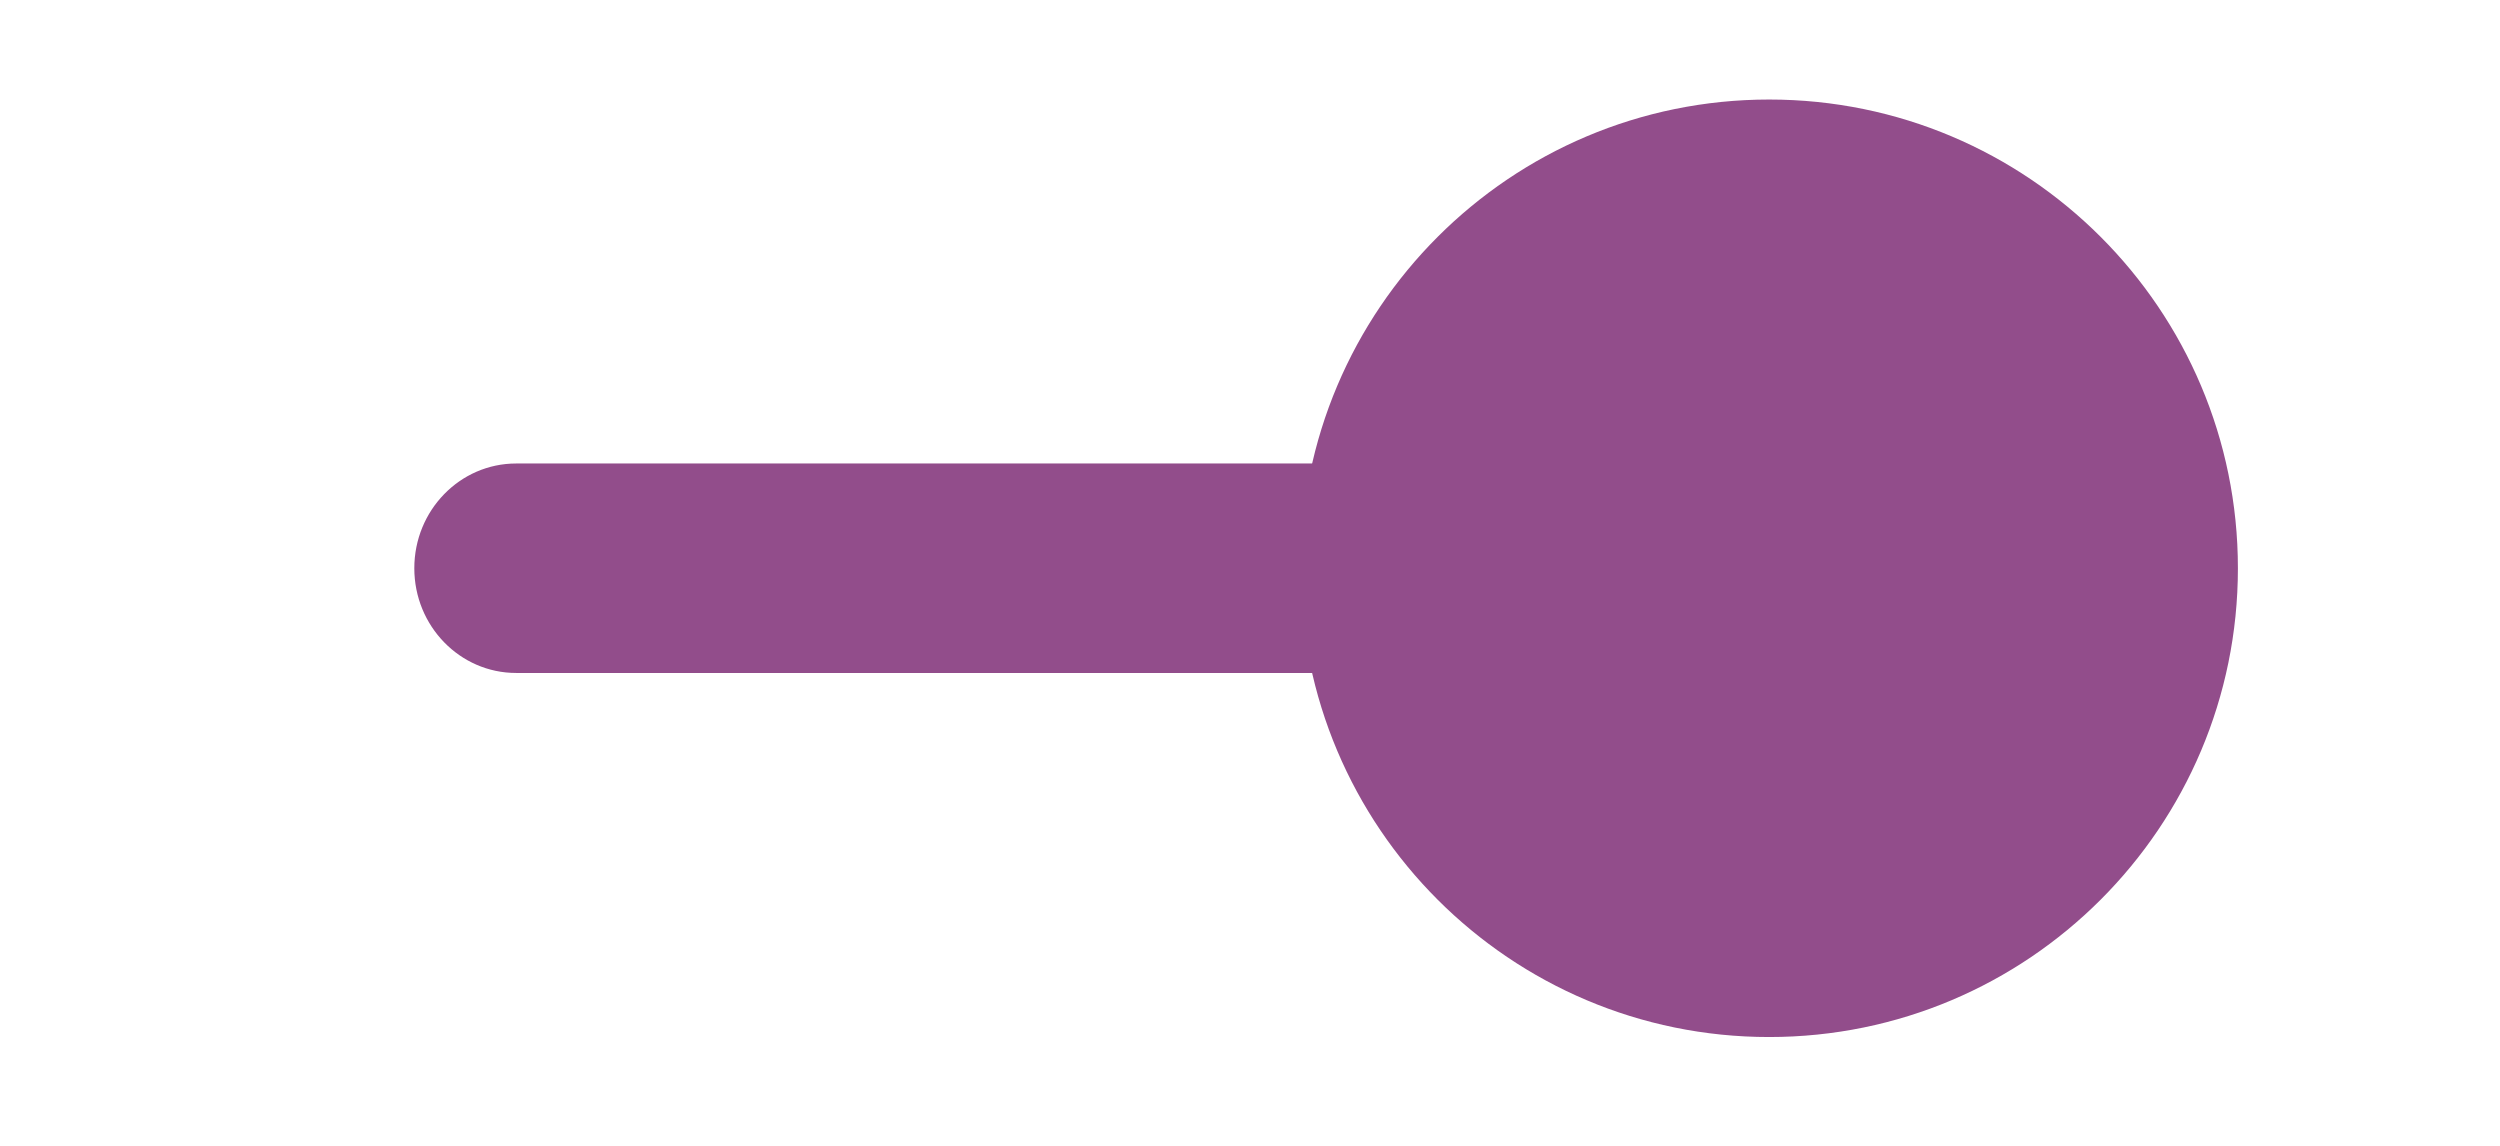
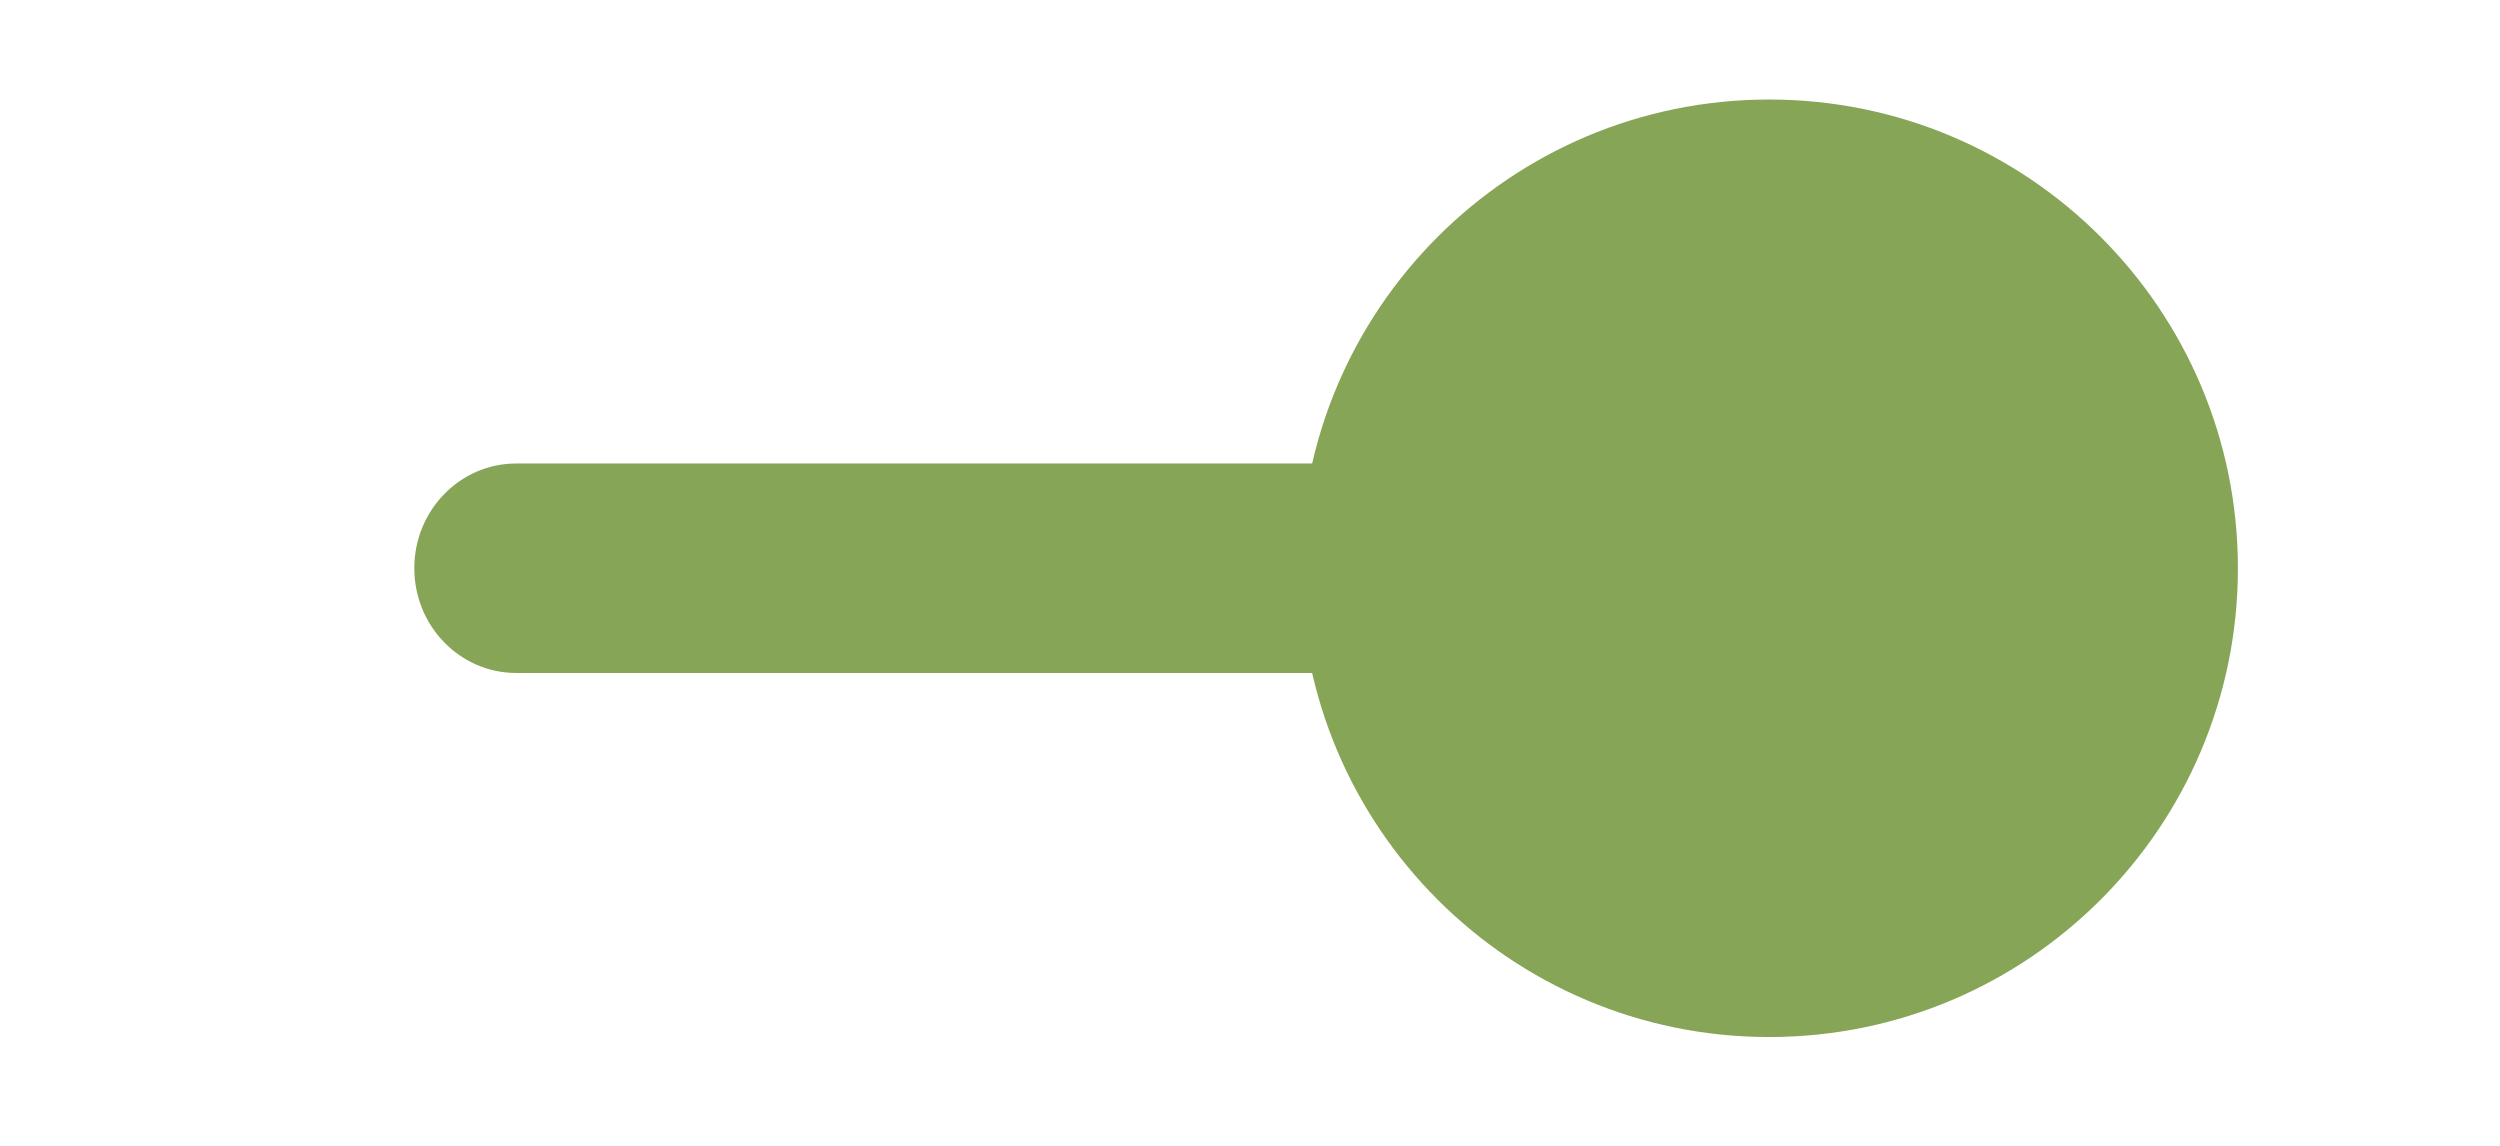
<svg xmlns="http://www.w3.org/2000/svg" width="48" height="22" id="svg2857" version="1.1">
  <defs id="defs2859">
    </defs>
  <g id="layer1" transform="translate(-444.6429,-781.3622)">
    <g transform="matrix(0.6526046,0,0,0.8055442,99.59264,-636.3217)" id="g37994">
      <g transform="matrix(1.532321,0,0,1.241397,-324.8564,441.5087)" id="toggle-on">
-         <rect style="color:#000000;clip-rule:nonzero;display:inline;overflow:visible;visibility:visible;opacity:1;isolation:auto;mix-blend-mode:normal;color-interpolation:sRGB;color-interpolation-filters:linearRGB;solid-color:#000000;solid-opacity:1;fill:#924D8B;fill-opacity:1;fill-rule:nonzero;stroke:none;stroke-width:3;stroke-linecap:round;stroke-linejoin:miter;stroke-miterlimit:4;stroke-dasharray:none;stroke-dashoffset:0;stroke-opacity:1;marker:none;marker-start:none;marker-mid:none;marker-end:none;paint-order:normal;color-rendering:auto;image-rendering:auto;shape-rendering:auto;text-rendering:auto;enable-background:accumulate" id="rect8475" width="34.85" height="4.022" x="565.008" y="1070.928" rx="1.956" ry="2.011" />
-         <circle transform="scale(-1,1)" style="color:#000000;clip-rule:nonzero;display:inline;overflow:visible;visibility:visible;opacity:1;isolation:auto;mix-blend-mode:normal;color-interpolation:sRGB;color-interpolation-filters:linearRGB;solid-color:#000000;solid-opacity:1;fill:#924D8B;fill-opacity:1;fill-rule:nonzero;stroke:none;stroke-width:3;stroke-linecap:round;stroke-linejoin:miter;stroke-miterlimit:4;stroke-dasharray:none;stroke-dashoffset:0;stroke-opacity:1;marker:none;marker-start:none;marker-mid:none;marker-end:none;paint-order:normal;color-rendering:auto;image-rendering:auto;shape-rendering:auto;text-rendering:auto;enable-background:accumulate" id="circle8463" cx="-591.021" cy="1072.94" r="9" />
+         <rect style="color:#000000;clip-rule:nonzero;display:inline;overflow:visible;visibility:visible;opacity:1;isolation:auto;mix-blend-mode:normal;color-interpolation:sRGB;color-interpolation-filters:linearRGB;solid-color:#000000;solid-opacity:1;fill:#87A556;fill-opacity:1;fill-rule:nonzero;stroke:none;stroke-width:3;stroke-linecap:round;stroke-linejoin:miter;stroke-miterlimit:4;stroke-dasharray:none;stroke-dashoffset:0;stroke-opacity:1;marker:none;marker-start:none;marker-mid:none;marker-end:none;paint-order:normal;color-rendering:auto;image-rendering:auto;shape-rendering:auto;text-rendering:auto;enable-background:accumulate" id="rect8475" width="34.85" height="4.022" x="565.008" y="1070.928" rx="1.956" ry="2.011" />
+         <circle transform="scale(-1,1)" style="color:#000000;clip-rule:nonzero;display:inline;overflow:visible;visibility:visible;opacity:1;isolation:auto;mix-blend-mode:normal;color-interpolation:sRGB;color-interpolation-filters:linearRGB;solid-color:#000000;solid-opacity:1;fill:#87A556;fill-opacity:1;fill-rule:nonzero;stroke:none;stroke-width:3;stroke-linecap:round;stroke-linejoin:miter;stroke-miterlimit:4;stroke-dasharray:none;stroke-dashoffset:0;stroke-opacity:1;marker:none;marker-start:none;marker-mid:none;marker-end:none;paint-order:normal;color-rendering:auto;image-rendering:auto;shape-rendering:auto;text-rendering:auto;enable-background:accumulate" id="circle8463" cx="-591.021" cy="1072.94" r="9" />
      </g>
    </g>
  </g>
</svg>
